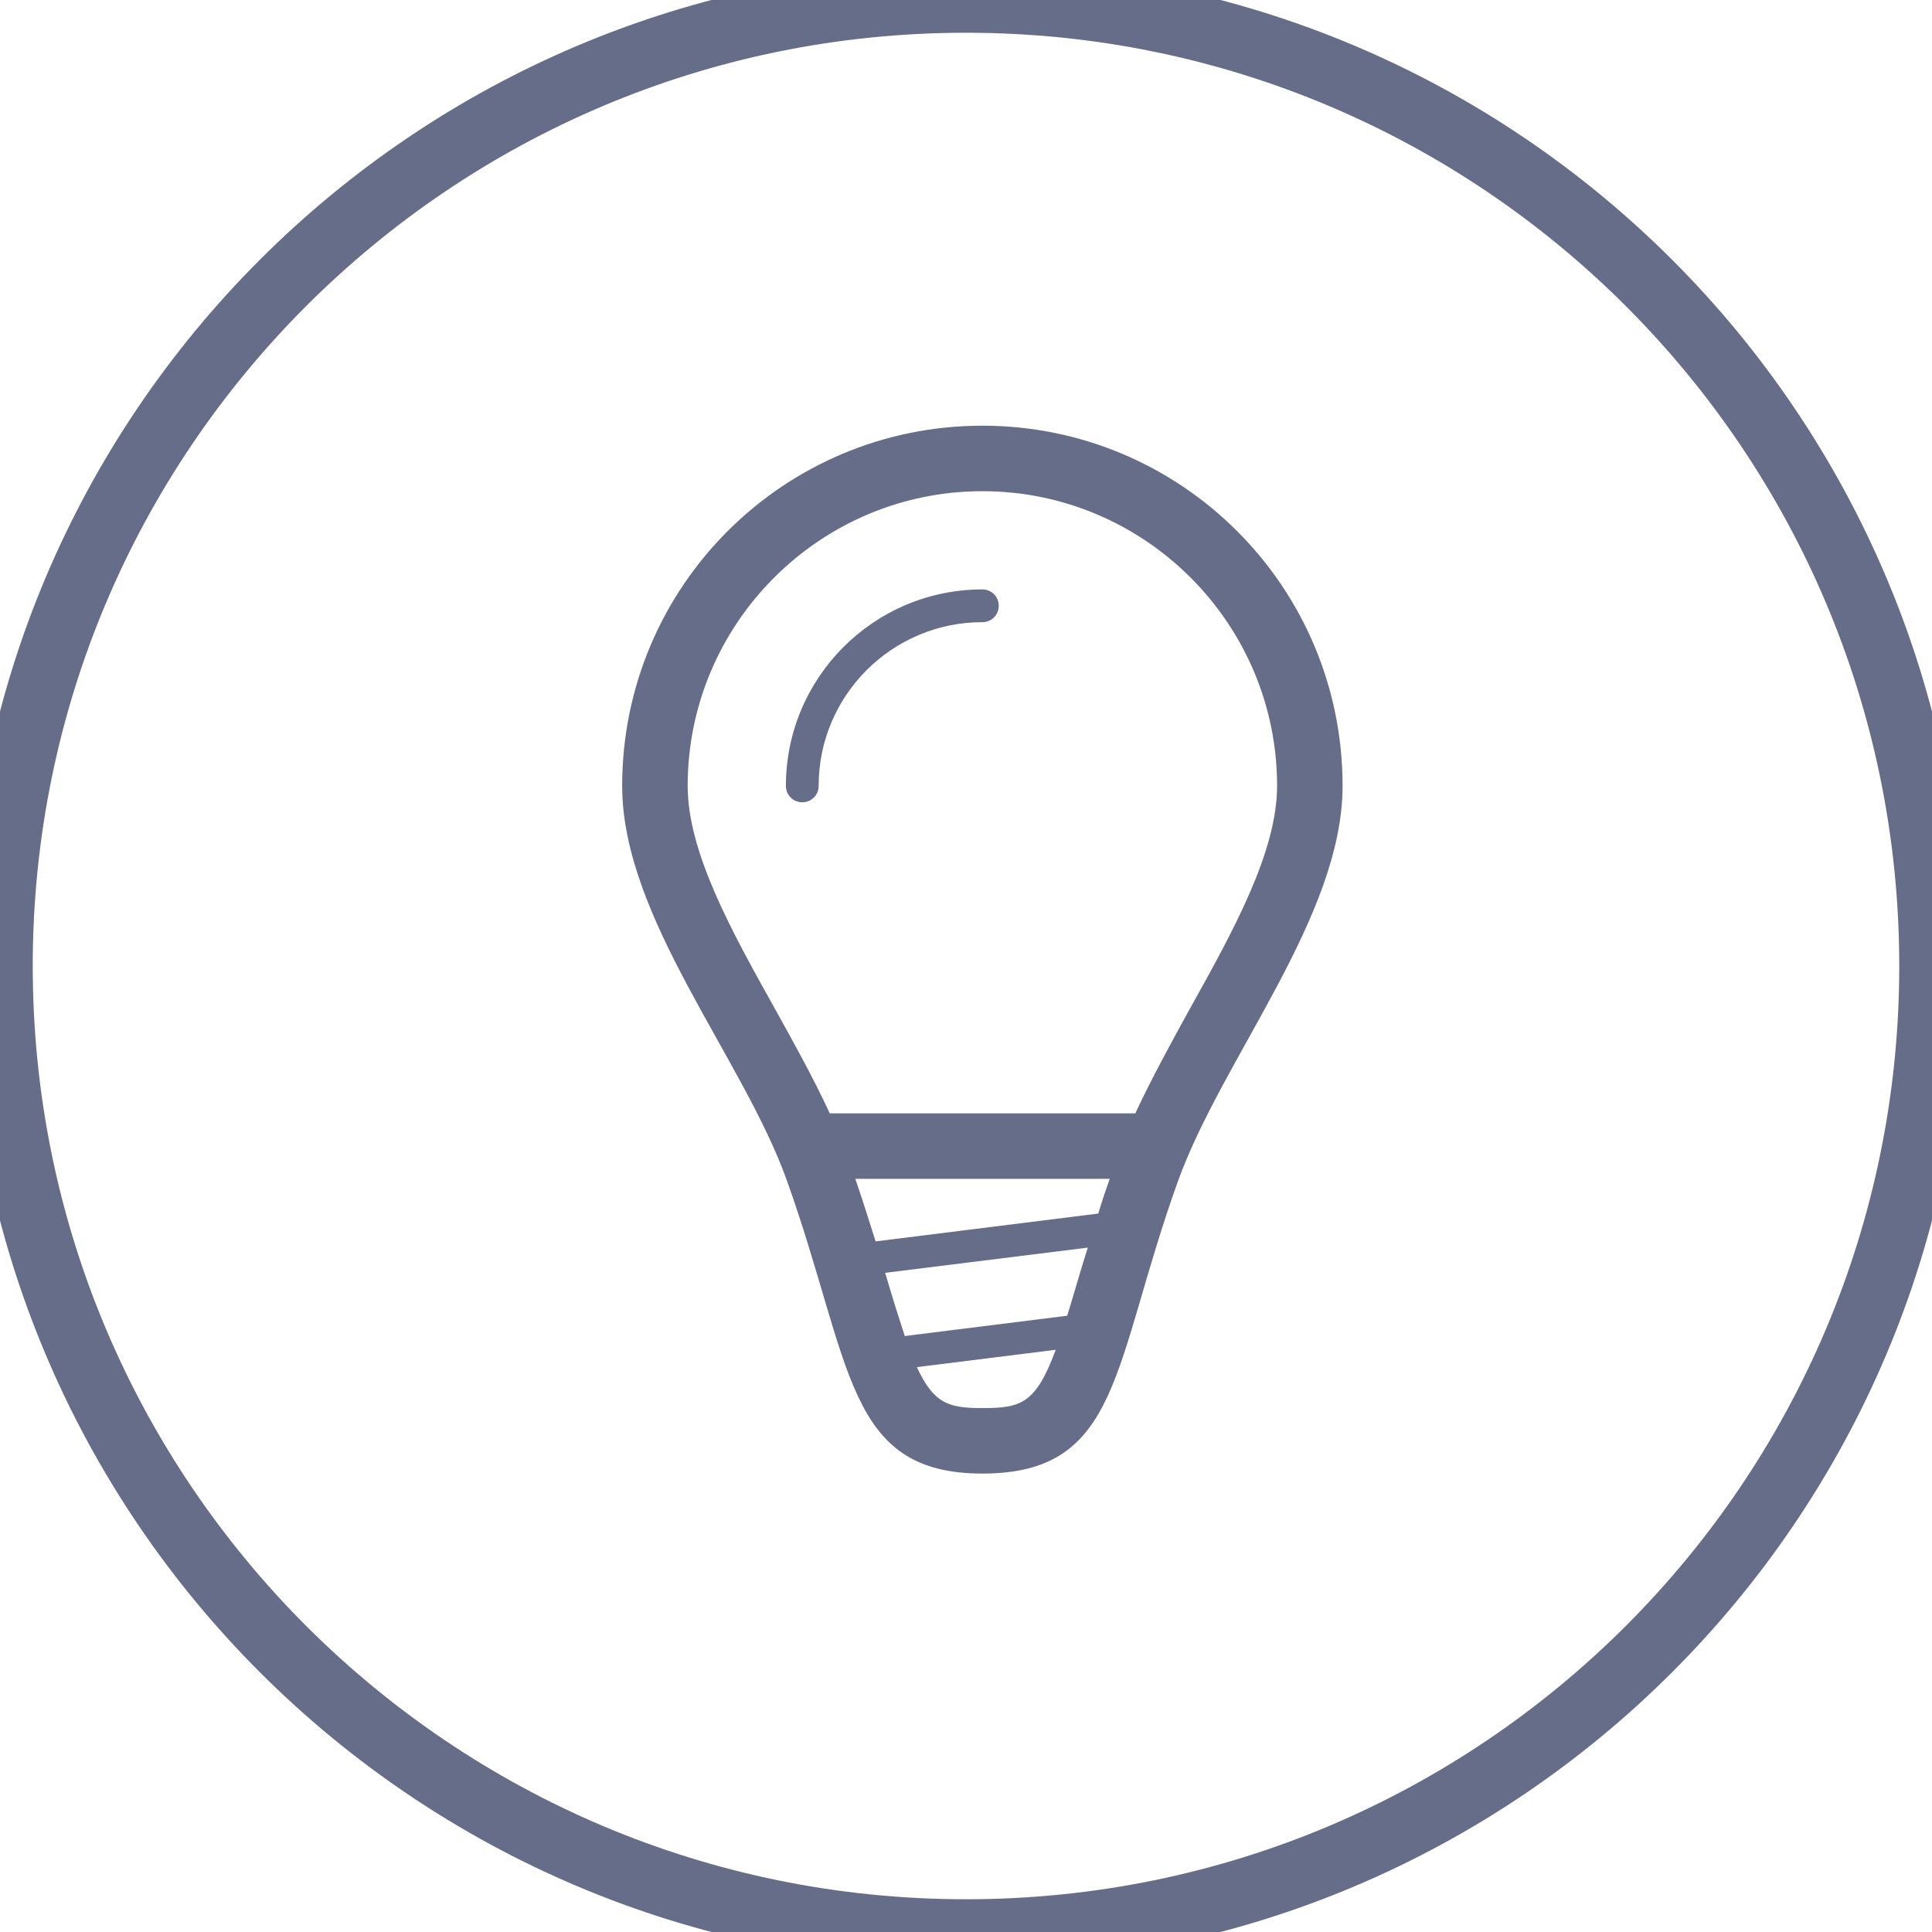
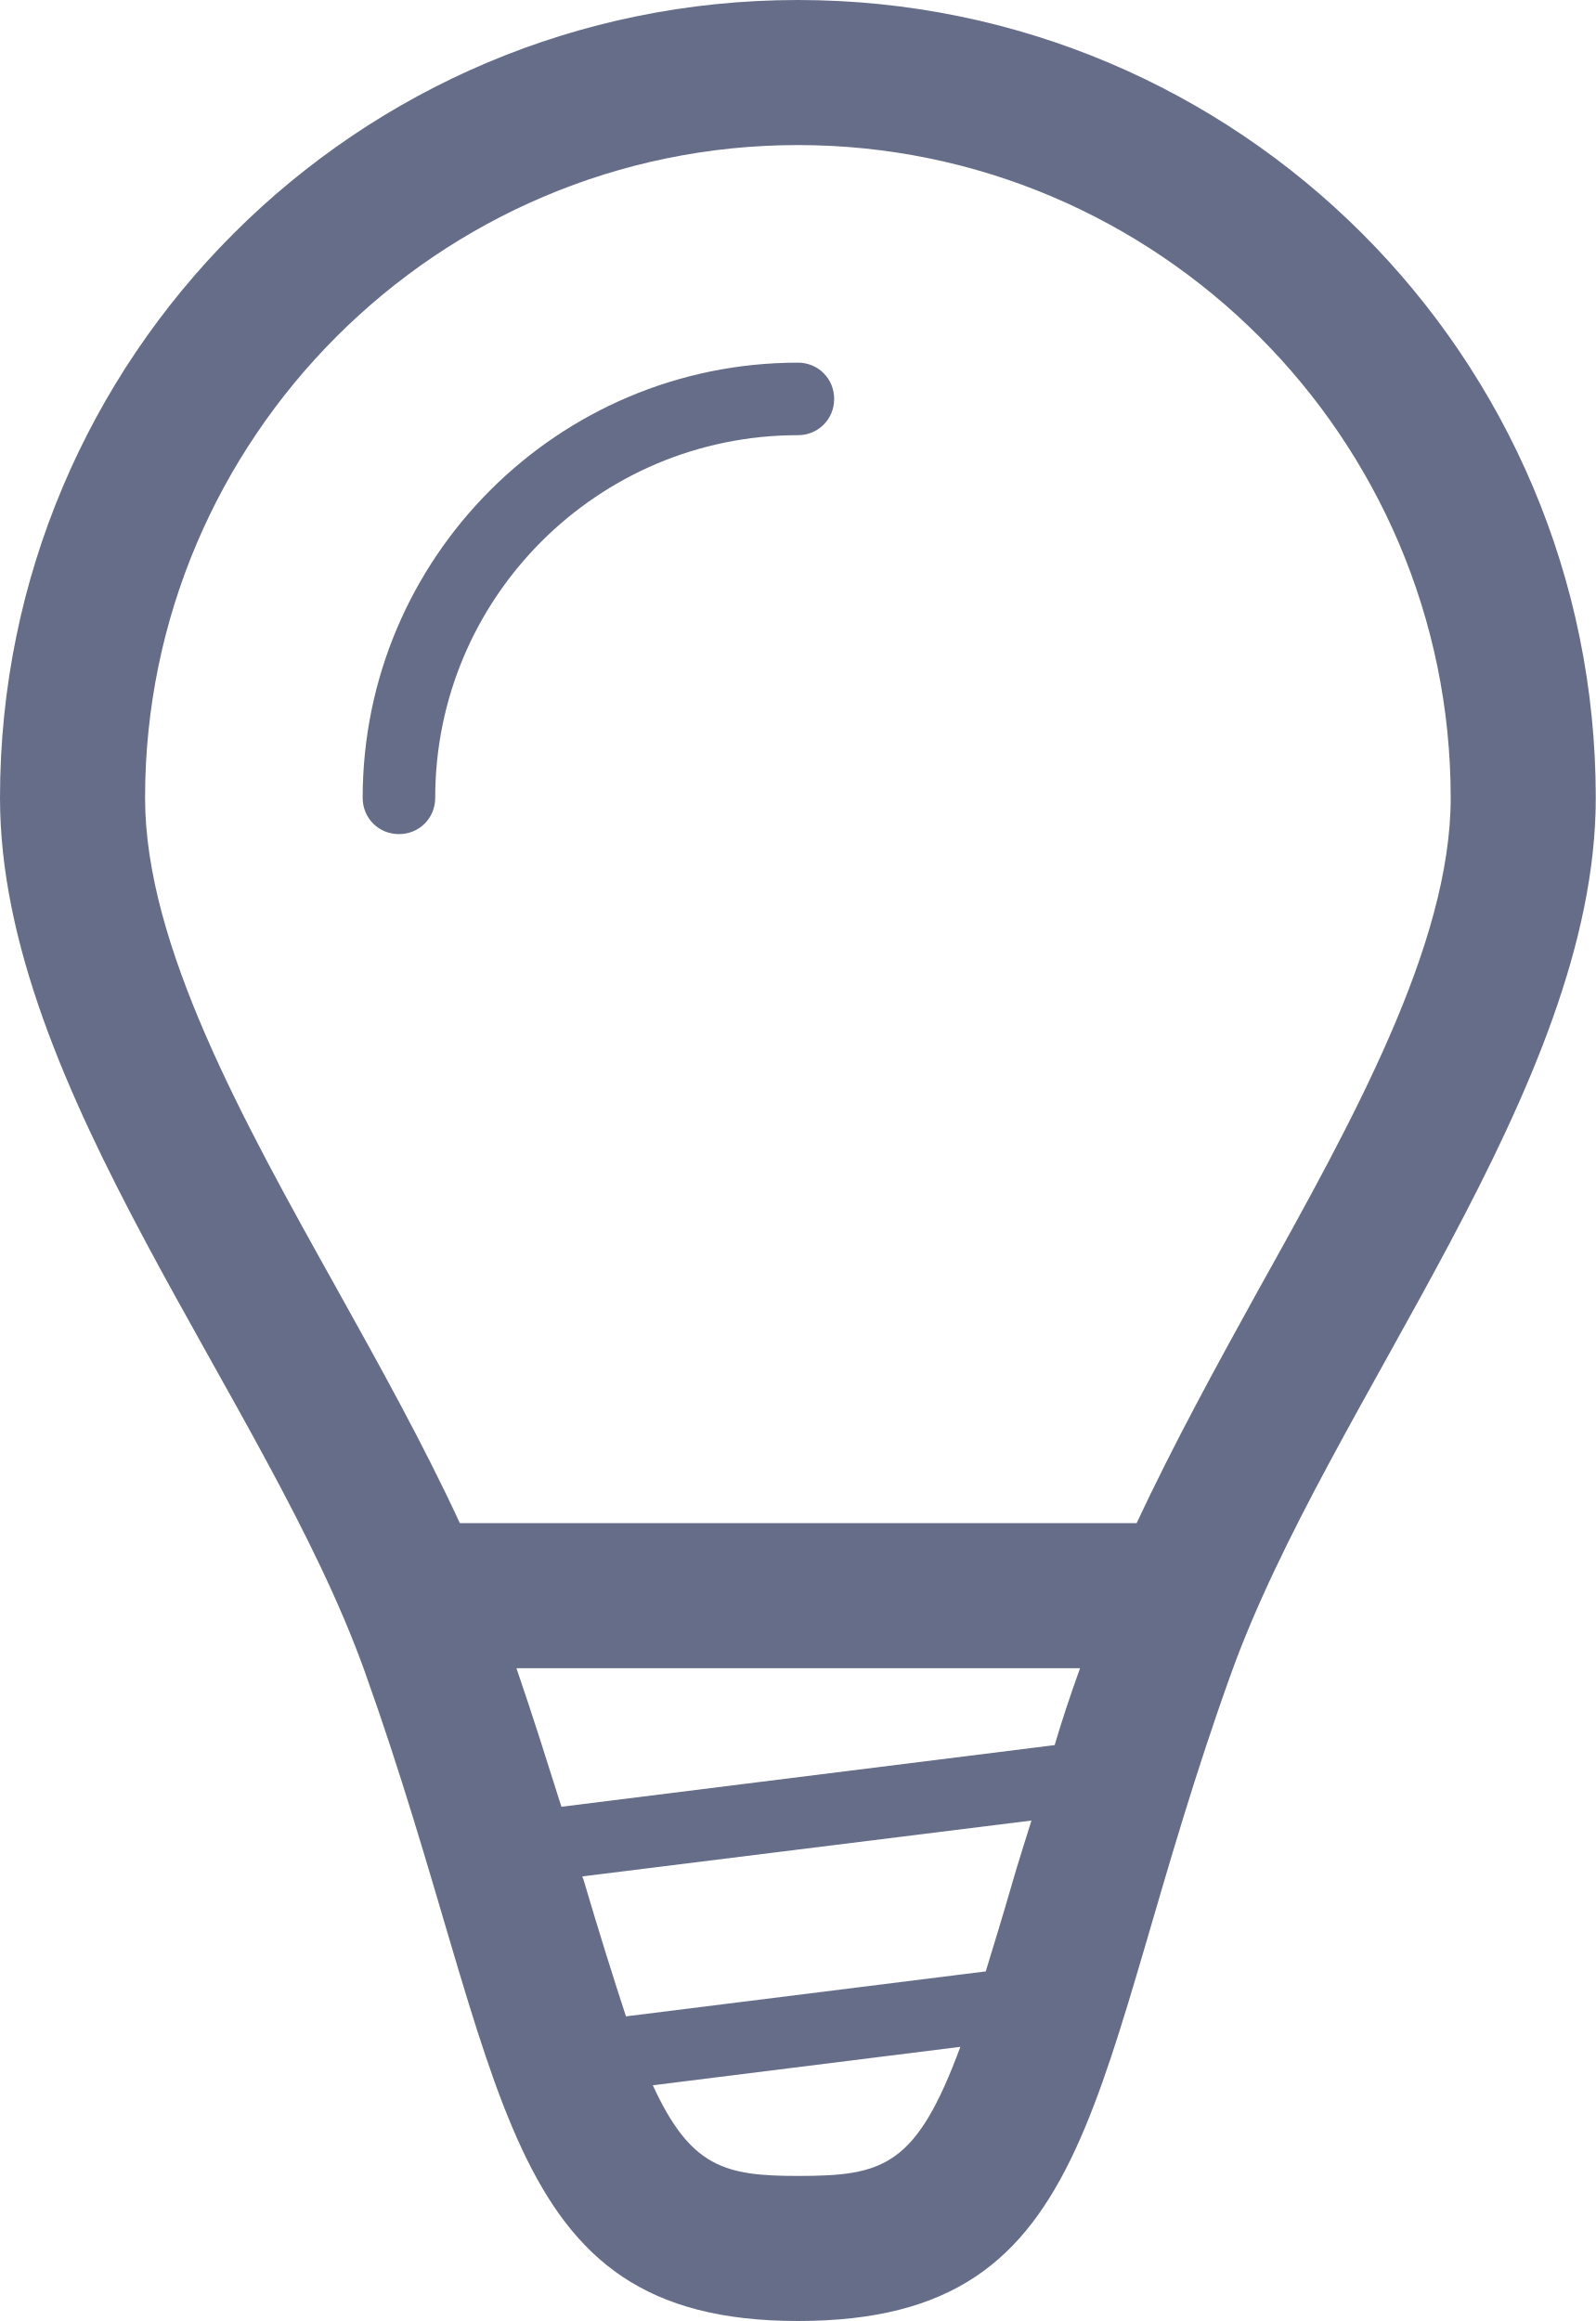
- <svg xmlns="http://www.w3.org/2000/svg" viewBox="0 0 59 59" width="59" height="59">
+ <svg xmlns="http://www.w3.org/2000/svg" viewBox="0 0 22 32" width="22" height="32">
  <style>
		tspan { white-space:pre }
		.shp0 { fill: #666d89 } 
- 		.shp1 { fill: none;stroke: #666d89;stroke-width: 2 } 
	</style>
-   <path id="bulb" class="shp0" d="M30 13C23.92 13 19 17.92 19 24C19 28.03 22.69 32.3 24.03 36.05C26.03 41.65 25.81 45 30 45C34.25 45 33.96 41.67 35.97 36.08C37.32 32.32 41 28 41 24C41 17.92 36.08 13 30 13ZM32.59 40.18L27.63 40.8C27.46 40.28 27.27 39.68 27.04 38.9C27.03 38.89 27.03 38.88 27.03 38.87L33.22 38.1C33.13 38.39 33.03 38.7 32.95 38.98C32.82 39.43 32.7 39.82 32.59 40.18ZM26.74 37.91C26.55 37.31 26.35 36.67 26.12 36L33.89 36C33.76 36.36 33.64 36.72 33.54 37.06L26.74 37.91ZM30 43C28.99 43 28.52 42.88 28 41.75L32.24 41.22C31.63 42.87 31.18 43 30 43ZM34.67 34L25.34 34C24.84 32.92 24.24 31.84 23.65 30.78C22.35 28.45 21 26.03 21 24C21 19.04 25.04 15 30 15C34.96 15 39 19.04 39 24C39 26.02 37.65 28.45 36.34 30.8C35.76 31.85 35.17 32.93 34.67 34ZM30 18C26.69 18 24 20.69 24 24C24 24.28 24.22 24.5 24.5 24.5C24.78 24.5 25 24.28 25 24C25 21.24 27.24 19 30 19C30.28 19 30.5 18.78 30.5 18.5C30.5 18.22 30.28 18 30 18Z" />
-   <path id="Ellipse" class="shp1" d="M29.5 0C45.79 0 59 13.21 59 29.5C59 45.79 45.79 59 29.5 59C13.21 59 0 45.79 0 29.5C0 13.21 13.21 0 29.5 0Z" />
+   <path id="bulb" class="shp0" d="M11 0C4.92 0 0 4.92 0 11C0 15.03 3.69 19.3 5.03 23.05C7.03 28.65 6.81 32 11 32C15.25 32 14.96 28.67 16.97 23.08C18.32 19.32 22 15 22 11C22 4.92 17.08 0 11 0ZM13.59 27.18L8.63 27.8C8.46 27.28 8.27 26.68 8.04 25.9C8.03 25.89 8.03 25.88 8.03 25.87L14.22 25.1C14.13 25.39 14.03 25.7 13.95 25.98C13.82 26.43 13.7 26.82 13.59 27.18ZM7.74 24.91C7.55 24.31 7.35 23.67 7.12 23L14.89 23C14.76 23.36 14.64 23.72 14.54 24.06L7.74 24.91ZM11 30C9.99 30 9.52 29.88 9 28.75L13.24 28.22C12.63 29.87 12.18 30 11 30ZM15.67 21L6.34 21C5.84 19.92 5.24 18.84 4.65 17.78C3.35 15.45 2 13.03 2 11C2 6.04 6.04 2 11 2C15.96 2 20 6.04 20 11C20 13.02 18.65 15.45 17.34 17.8C16.76 18.85 16.17 19.93 15.67 21ZM11 5C7.69 5 5 7.69 5 11C5 11.28 5.22 11.5 5.5 11.5C5.78 11.5 6 11.28 6 11C6 8.24 8.24 6 11 6C11.28 6 11.5 5.78 11.5 5.5C11.5 5.22 11.28 5 11 5Z" />
</svg>
